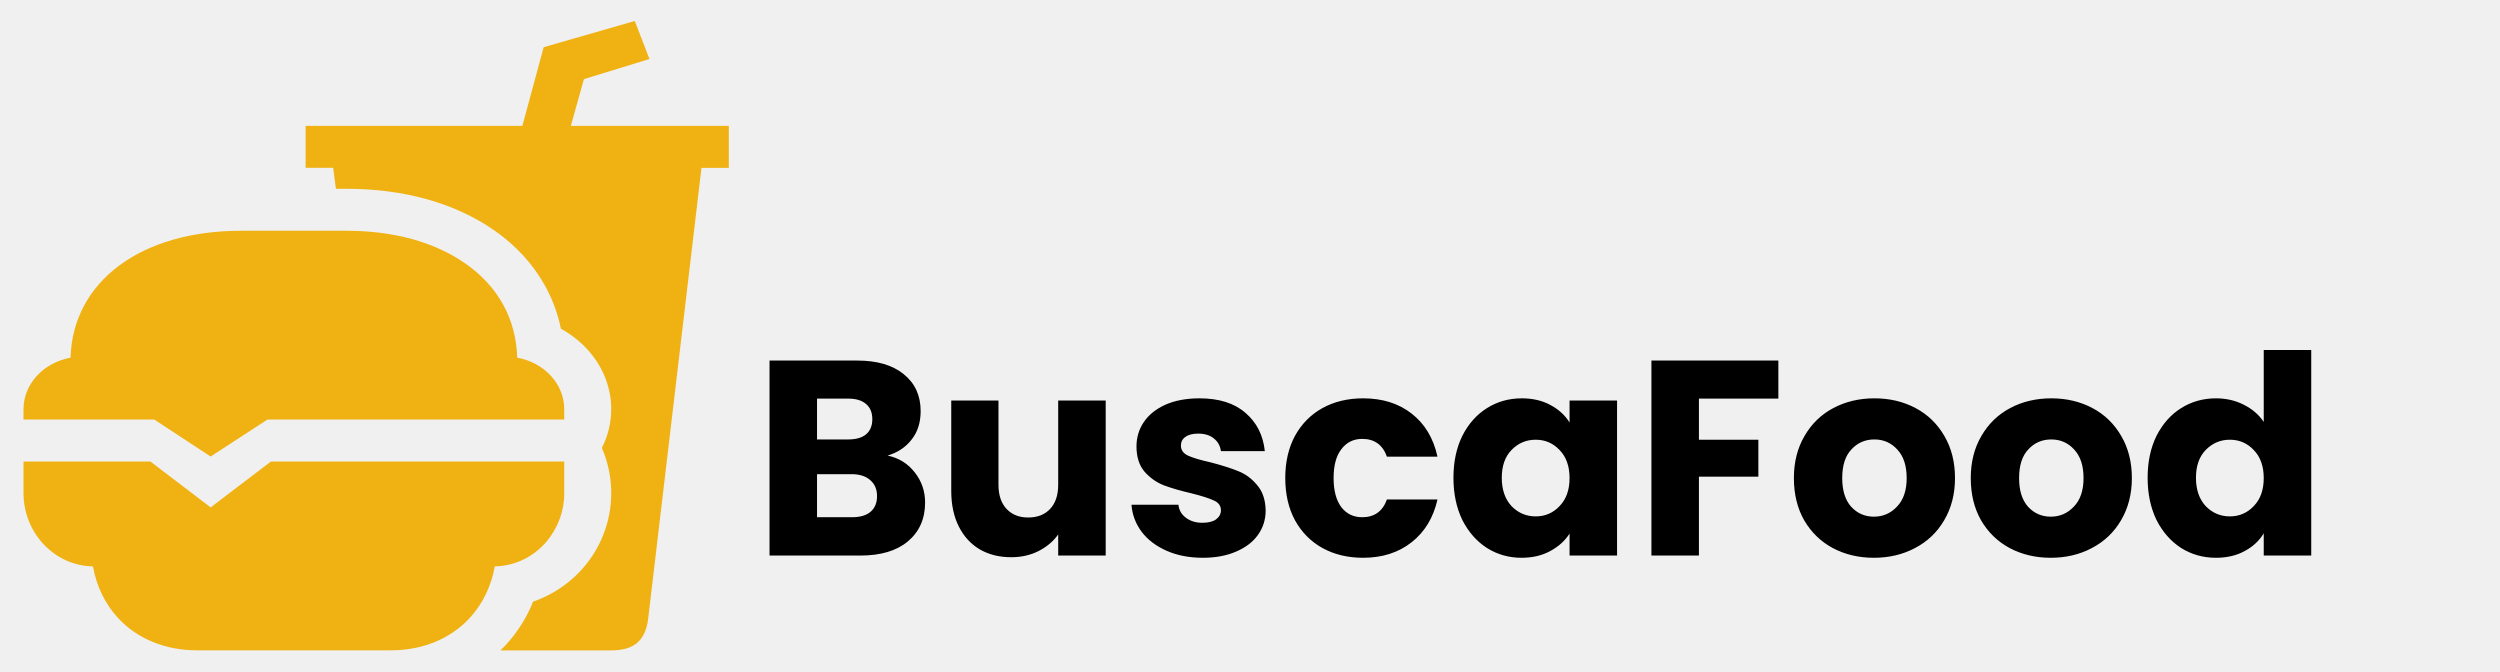
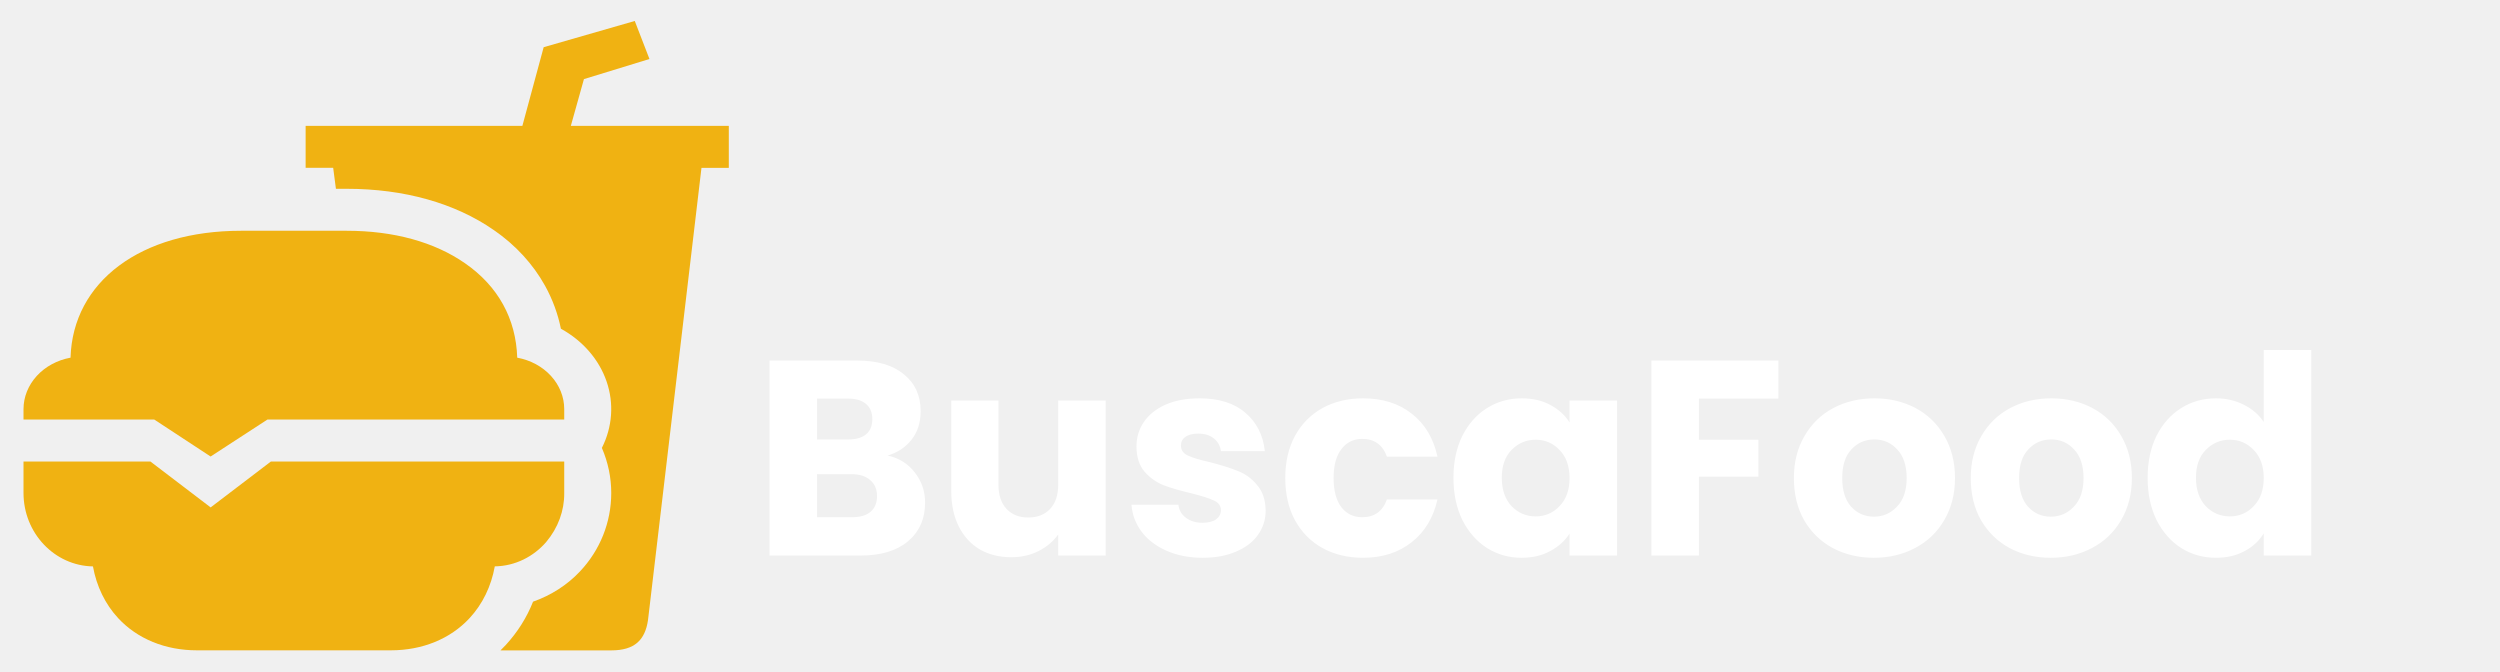
<svg xmlns="http://www.w3.org/2000/svg" width="216" height="58" viewBox="0 0 216 58" fill="none">
-   <path d="M76.688 39.36C77.664 39.568 78.448 40.056 79.04 40.824C79.632 41.576 79.928 42.44 79.928 43.416C79.928 44.824 79.432 45.944 78.44 46.776C77.464 47.592 76.096 48 74.336 48H66.488V31.152H74.072C75.784 31.152 77.12 31.544 78.08 32.328C79.056 33.112 79.544 34.176 79.544 35.52C79.544 36.512 79.28 37.336 78.752 37.992C78.24 38.648 77.552 39.104 76.688 39.36ZM70.592 37.968H73.28C73.952 37.968 74.464 37.824 74.816 37.536C75.184 37.232 75.368 36.792 75.368 36.216C75.368 35.64 75.184 35.2 74.816 34.896C74.464 34.592 73.952 34.44 73.28 34.44H70.592V37.968ZM73.616 44.688C74.304 44.688 74.832 44.536 75.2 44.232C75.584 43.912 75.776 43.456 75.776 42.864C75.776 42.272 75.576 41.808 75.176 41.472C74.792 41.136 74.256 40.968 73.568 40.968H70.592V44.688H73.616ZM95.532 34.608V48H91.428V46.176C91.012 46.768 90.444 47.248 89.724 47.616C89.02 47.968 88.236 48.144 87.372 48.144C86.348 48.144 85.444 47.92 84.66 47.472C83.876 47.008 83.268 46.344 82.836 45.48C82.404 44.616 82.188 43.6 82.188 42.432V34.608H86.268V41.88C86.268 42.776 86.5 43.472 86.964 43.968C87.428 44.464 88.052 44.712 88.836 44.712C89.636 44.712 90.268 44.464 90.732 43.968C91.196 43.472 91.428 42.776 91.428 41.88V34.608H95.532ZM103.928 48.192C102.76 48.192 101.72 47.992 100.808 47.592C99.896 47.192 99.176 46.648 98.648 45.96C98.12 45.256 97.824 44.472 97.76 43.608H101.816C101.864 44.072 102.08 44.448 102.464 44.736C102.848 45.024 103.32 45.168 103.88 45.168C104.392 45.168 104.784 45.072 105.056 44.88C105.344 44.672 105.488 44.408 105.488 44.088C105.488 43.704 105.288 43.424 104.888 43.248C104.488 43.056 103.84 42.848 102.944 42.624C101.984 42.4 101.184 42.168 100.544 41.928C99.904 41.672 99.352 41.28 98.888 40.752C98.424 40.208 98.192 39.48 98.192 38.568C98.192 37.8 98.4 37.104 98.816 36.48C99.248 35.84 99.872 35.336 100.688 34.968C101.52 34.6 102.504 34.416 103.64 34.416C105.32 34.416 106.64 34.832 107.6 35.664C108.576 36.496 109.136 37.6 109.28 38.976H105.488C105.424 38.512 105.216 38.144 104.864 37.872C104.528 37.6 104.08 37.464 103.52 37.464C103.04 37.464 102.672 37.56 102.416 37.752C102.16 37.928 102.032 38.176 102.032 38.496C102.032 38.88 102.232 39.168 102.632 39.36C103.048 39.552 103.688 39.744 104.552 39.936C105.544 40.192 106.352 40.448 106.976 40.704C107.6 40.944 108.144 41.344 108.608 41.904C109.088 42.448 109.336 43.184 109.352 44.112C109.352 44.896 109.128 45.6 108.68 46.224C108.248 46.832 107.616 47.312 106.784 47.664C105.968 48.016 105.016 48.192 103.928 48.192ZM111.047 41.304C111.047 39.912 111.327 38.696 111.887 37.656C112.463 36.616 113.255 35.816 114.263 35.256C115.287 34.696 116.455 34.416 117.767 34.416C119.447 34.416 120.847 34.856 121.967 35.736C123.103 36.616 123.847 37.856 124.199 39.456H119.831C119.463 38.432 118.751 37.92 117.695 37.92C116.943 37.92 116.343 38.216 115.895 38.808C115.447 39.384 115.223 40.216 115.223 41.304C115.223 42.392 115.447 43.232 115.895 43.824C116.343 44.4 116.943 44.688 117.695 44.688C118.751 44.688 119.463 44.176 119.831 43.152H124.199C123.847 44.72 123.103 45.952 121.967 46.848C120.831 47.744 119.431 48.192 117.767 48.192C116.455 48.192 115.287 47.912 114.263 47.352C113.255 46.792 112.463 45.992 111.887 44.952C111.327 43.912 111.047 42.696 111.047 41.304ZM125.578 41.28C125.578 39.904 125.834 38.696 126.346 37.656C126.874 36.616 127.586 35.816 128.482 35.256C129.378 34.696 130.378 34.416 131.482 34.416C132.426 34.416 133.25 34.608 133.954 34.992C134.674 35.376 135.226 35.88 135.61 36.504V34.608H139.714V48H135.61V46.104C135.21 46.728 134.65 47.232 133.93 47.616C133.226 48 132.402 48.192 131.458 48.192C130.37 48.192 129.378 47.912 128.482 47.352C127.586 46.776 126.874 45.968 126.346 44.928C125.834 43.872 125.578 42.656 125.578 41.28ZM135.61 41.304C135.61 40.28 135.322 39.472 134.746 38.88C134.186 38.288 133.498 37.992 132.682 37.992C131.866 37.992 131.17 38.288 130.594 38.88C130.034 39.456 129.754 40.256 129.754 41.28C129.754 42.304 130.034 43.12 130.594 43.728C131.17 44.32 131.866 44.616 132.682 44.616C133.498 44.616 134.186 44.32 134.746 43.728C135.322 43.136 135.61 42.328 135.61 41.304ZM153.651 31.152V34.44H146.787V37.992H151.923V41.184H146.787V48H142.683V31.152H153.651ZM161.904 48.192C160.592 48.192 159.408 47.912 158.352 47.352C157.312 46.792 156.488 45.992 155.88 44.952C155.288 43.912 154.992 42.696 154.992 41.304C154.992 39.928 155.296 38.72 155.904 37.68C156.512 36.624 157.344 35.816 158.4 35.256C159.456 34.696 160.64 34.416 161.952 34.416C163.264 34.416 164.448 34.696 165.504 35.256C166.56 35.816 167.392 36.624 168 37.68C168.608 38.72 168.912 39.928 168.912 41.304C168.912 42.68 168.6 43.896 167.976 44.952C167.368 45.992 166.528 46.792 165.456 47.352C164.4 47.912 163.216 48.192 161.904 48.192ZM161.904 44.64C162.688 44.64 163.352 44.352 163.896 43.776C164.456 43.2 164.736 42.376 164.736 41.304C164.736 40.232 164.464 39.408 163.92 38.832C163.392 38.256 162.736 37.968 161.952 37.968C161.152 37.968 160.488 38.256 159.96 38.832C159.432 39.392 159.168 40.216 159.168 41.304C159.168 42.376 159.424 43.2 159.936 43.776C160.464 44.352 161.12 44.64 161.904 44.64ZM177.186 48.192C175.874 48.192 174.69 47.912 173.634 47.352C172.594 46.792 171.77 45.992 171.162 44.952C170.57 43.912 170.274 42.696 170.274 41.304C170.274 39.928 170.578 38.72 171.186 37.68C171.794 36.624 172.626 35.816 173.682 35.256C174.738 34.696 175.922 34.416 177.234 34.416C178.546 34.416 179.73 34.696 180.786 35.256C181.842 35.816 182.674 36.624 183.282 37.68C183.89 38.72 184.194 39.928 184.194 41.304C184.194 42.68 183.882 43.896 183.258 44.952C182.65 45.992 181.81 46.792 180.738 47.352C179.682 47.912 178.498 48.192 177.186 48.192ZM177.186 44.64C177.97 44.64 178.634 44.352 179.178 43.776C179.738 43.2 180.018 42.376 180.018 41.304C180.018 40.232 179.746 39.408 179.202 38.832C178.674 38.256 178.018 37.968 177.234 37.968C176.434 37.968 175.77 38.256 175.242 38.832C174.714 39.392 174.45 40.216 174.45 41.304C174.45 42.376 174.706 43.2 175.218 43.776C175.746 44.352 176.402 44.64 177.186 44.64ZM185.555 41.28C185.555 39.904 185.811 38.696 186.323 37.656C186.851 36.616 187.563 35.816 188.459 35.256C189.355 34.696 190.355 34.416 191.459 34.416C192.339 34.416 193.139 34.6 193.859 34.968C194.595 35.336 195.171 35.832 195.587 36.456V30.24H199.691V48H195.587V46.08C195.203 46.72 194.651 47.232 193.931 47.616C193.227 48 192.403 48.192 191.459 48.192C190.355 48.192 189.355 47.912 188.459 47.352C187.563 46.776 186.851 45.968 186.323 44.928C185.811 43.872 185.555 42.656 185.555 41.28ZM195.587 41.304C195.587 40.28 195.299 39.472 194.723 38.88C194.163 38.288 193.475 37.992 192.659 37.992C191.843 37.992 191.147 38.288 190.571 38.88C190.011 39.456 189.731 40.256 189.731 41.28C189.731 42.304 190.011 43.12 190.571 43.728C191.147 44.32 191.843 44.616 192.659 44.616C193.475 44.616 194.163 44.32 194.723 43.728C195.299 43.136 195.587 42.328 195.587 41.304Z" fill="black" />
+   <path d="M76.688 39.36C77.664 39.568 78.448 40.056 79.04 40.824C79.632 41.576 79.928 42.44 79.928 43.416C79.928 44.824 79.432 45.944 78.44 46.776C77.464 47.592 76.096 48 74.336 48H66.488V31.152H74.072C75.784 31.152 77.12 31.544 78.08 32.328C79.056 33.112 79.544 34.176 79.544 35.52C79.544 36.512 79.28 37.336 78.752 37.992C78.24 38.648 77.552 39.104 76.688 39.36ZM70.592 37.968H73.28C73.952 37.968 74.464 37.824 74.816 37.536C75.184 37.232 75.368 36.792 75.368 36.216C75.368 35.64 75.184 35.2 74.816 34.896C74.464 34.592 73.952 34.44 73.28 34.44H70.592V37.968ZM73.616 44.688C74.304 44.688 74.832 44.536 75.2 44.232C75.584 43.912 75.776 43.456 75.776 42.864C75.776 42.272 75.576 41.808 75.176 41.472C74.792 41.136 74.256 40.968 73.568 40.968H70.592V44.688H73.616ZM95.532 34.608V48H91.428V46.176C91.012 46.768 90.444 47.248 89.724 47.616C89.02 47.968 88.236 48.144 87.372 48.144C86.348 48.144 85.444 47.92 84.66 47.472C83.876 47.008 83.268 46.344 82.836 45.48C82.404 44.616 82.188 43.6 82.188 42.432V34.608H86.268V41.88C86.268 42.776 86.5 43.472 86.964 43.968C87.428 44.464 88.052 44.712 88.836 44.712C89.636 44.712 90.268 44.464 90.732 43.968C91.196 43.472 91.428 42.776 91.428 41.88V34.608H95.532ZM103.928 48.192C102.76 48.192 101.72 47.992 100.808 47.592C99.896 47.192 99.176 46.648 98.648 45.96C98.12 45.256 97.824 44.472 97.76 43.608H101.816C101.864 44.072 102.08 44.448 102.464 44.736C102.848 45.024 103.32 45.168 103.88 45.168C104.392 45.168 104.784 45.072 105.056 44.88C105.344 44.672 105.488 44.408 105.488 44.088C105.488 43.704 105.288 43.424 104.888 43.248C104.488 43.056 103.84 42.848 102.944 42.624C101.984 42.4 101.184 42.168 100.544 41.928C99.904 41.672 99.352 41.28 98.888 40.752C98.424 40.208 98.192 39.48 98.192 38.568C98.192 37.8 98.4 37.104 98.816 36.48C99.248 35.84 99.872 35.336 100.688 34.968C101.52 34.6 102.504 34.416 103.64 34.416C105.32 34.416 106.64 34.832 107.6 35.664C108.576 36.496 109.136 37.6 109.28 38.976H105.488C105.424 38.512 105.216 38.144 104.864 37.872C104.528 37.6 104.08 37.464 103.52 37.464C103.04 37.464 102.672 37.56 102.416 37.752C102.16 37.928 102.032 38.176 102.032 38.496C102.032 38.88 102.232 39.168 102.632 39.36C103.048 39.552 103.688 39.744 104.552 39.936C105.544 40.192 106.352 40.448 106.976 40.704C107.6 40.944 108.144 41.344 108.608 41.904C109.088 42.448 109.336 43.184 109.352 44.112C109.352 44.896 109.128 45.6 108.68 46.224C108.248 46.832 107.616 47.312 106.784 47.664C105.968 48.016 105.016 48.192 103.928 48.192ZM111.047 41.304C111.047 39.912 111.327 38.696 111.887 37.656C112.463 36.616 113.255 35.816 114.263 35.256C115.287 34.696 116.455 34.416 117.767 34.416C119.447 34.416 120.847 34.856 121.967 35.736C123.103 36.616 123.847 37.856 124.199 39.456H119.831C119.463 38.432 118.751 37.92 117.695 37.92C116.943 37.92 116.343 38.216 115.895 38.808C115.447 39.384 115.223 40.216 115.223 41.304C115.223 42.392 115.447 43.232 115.895 43.824C116.343 44.4 116.943 44.688 117.695 44.688C118.751 44.688 119.463 44.176 119.831 43.152H124.199C123.847 44.72 123.103 45.952 121.967 46.848C120.831 47.744 119.431 48.192 117.767 48.192C116.455 48.192 115.287 47.912 114.263 47.352C113.255 46.792 112.463 45.992 111.887 44.952C111.327 43.912 111.047 42.696 111.047 41.304ZM125.578 41.28C125.578 39.904 125.834 38.696 126.346 37.656C126.874 36.616 127.586 35.816 128.482 35.256C129.378 34.696 130.378 34.416 131.482 34.416C132.426 34.416 133.25 34.608 133.954 34.992C134.674 35.376 135.226 35.88 135.61 36.504V34.608H139.714V48H135.61V46.104C135.21 46.728 134.65 47.232 133.93 47.616C133.226 48 132.402 48.192 131.458 48.192C130.37 48.192 129.378 47.912 128.482 47.352C127.586 46.776 126.874 45.968 126.346 44.928C125.834 43.872 125.578 42.656 125.578 41.28ZM135.61 41.304C135.61 40.28 135.322 39.472 134.746 38.88C134.186 38.288 133.498 37.992 132.682 37.992C131.866 37.992 131.17 38.288 130.594 38.88C130.034 39.456 129.754 40.256 129.754 41.28C129.754 42.304 130.034 43.12 130.594 43.728C131.17 44.32 131.866 44.616 132.682 44.616C133.498 44.616 134.186 44.32 134.746 43.728C135.322 43.136 135.61 42.328 135.61 41.304ZM153.651 31.152V34.44H146.787V37.992H151.923V41.184H146.787V48H142.683V31.152H153.651ZM161.904 48.192C160.592 48.192 159.408 47.912 158.352 47.352C157.312 46.792 156.488 45.992 155.88 44.952C155.288 43.912 154.992 42.696 154.992 41.304C154.992 39.928 155.296 38.72 155.904 37.68C156.512 36.624 157.344 35.816 158.4 35.256C159.456 34.696 160.64 34.416 161.952 34.416C163.264 34.416 164.448 34.696 165.504 35.256C166.56 35.816 167.392 36.624 168 37.68C168.608 38.72 168.912 39.928 168.912 41.304C168.912 42.68 168.6 43.896 167.976 44.952C167.368 45.992 166.528 46.792 165.456 47.352C164.4 47.912 163.216 48.192 161.904 48.192ZM161.904 44.64C162.688 44.64 163.352 44.352 163.896 43.776C164.456 43.2 164.736 42.376 164.736 41.304C164.736 40.232 164.464 39.408 163.92 38.832C163.392 38.256 162.736 37.968 161.952 37.968C161.152 37.968 160.488 38.256 159.96 38.832C159.432 39.392 159.168 40.216 159.168 41.304C159.168 42.376 159.424 43.2 159.936 43.776C160.464 44.352 161.12 44.64 161.904 44.64ZM177.186 48.192C175.874 48.192 174.69 47.912 173.634 47.352C172.594 46.792 171.77 45.992 171.162 44.952C170.57 43.912 170.274 42.696 170.274 41.304C170.274 39.928 170.578 38.72 171.186 37.68C171.794 36.624 172.626 35.816 173.682 35.256C174.738 34.696 175.922 34.416 177.234 34.416C178.546 34.416 179.73 34.696 180.786 35.256C181.842 35.816 182.674 36.624 183.282 37.68C183.89 38.72 184.194 39.928 184.194 41.304C184.194 42.68 183.882 43.896 183.258 44.952C182.65 45.992 181.81 46.792 180.738 47.352C179.682 47.912 178.498 48.192 177.186 48.192ZM177.186 44.64C177.97 44.64 178.634 44.352 179.178 43.776C179.738 43.2 180.018 42.376 180.018 41.304C180.018 40.232 179.746 39.408 179.202 38.832C178.674 38.256 178.018 37.968 177.234 37.968C176.434 37.968 175.77 38.256 175.242 38.832C174.714 39.392 174.45 40.216 174.45 41.304C174.45 42.376 174.706 43.2 175.218 43.776C175.746 44.352 176.402 44.64 177.186 44.64ZM185.555 41.28C185.555 39.904 185.811 38.696 186.323 37.656C186.851 36.616 187.563 35.816 188.459 35.256C189.355 34.696 190.355 34.416 191.459 34.416C192.339 34.416 193.139 34.6 193.859 34.968C194.595 35.336 195.171 35.832 195.587 36.456V30.24H199.691V48H195.587V46.08C195.203 46.72 194.651 47.232 193.931 47.616C193.227 48 192.403 48.192 191.459 48.192C190.355 48.192 189.355 47.912 188.459 47.352C187.563 46.776 186.851 45.968 186.323 44.928C185.811 43.872 185.555 42.656 185.555 41.28ZM195.587 41.304C195.587 40.28 195.299 39.472 194.723 38.88C194.163 38.288 193.475 37.992 192.659 37.992C191.843 37.992 191.147 38.288 190.571 38.88C190.011 39.456 189.731 40.256 189.731 41.28C189.731 42.304 190.011 43.12 190.571 43.728C191.147 44.32 191.843 44.616 192.659 44.616C193.475 44.616 194.163 44.32 194.723 43.728C195.299 43.136 195.587 42.328 195.587 41.304Z" fill="white" />
  <path d="M48.75 39.875H23.405L18.2 43.84L12.995 39.875H2.031V42.594C2.031 46.059 4.714 48.882 8.031 48.938C8.34 50.65 9.086 52.198 10.21 53.409C11.871 55.2 14.287 56.188 17.012 56.188H33.77C36.494 56.188 38.91 55.2 40.572 53.406C41.695 52.196 42.442 50.648 42.75 48.935C44.512 48.907 46.095 48.097 47.194 46.825C48.219 45.605 48.766 44.118 48.75 42.594V39.875Z" fill="#F0B212" />
  <path d="M13.33 36.25L18.196 39.443L23.105 36.25H48.75V35.344C48.749 34.3 48.344 33.288 47.604 32.479C46.864 31.67 45.834 31.113 44.688 30.903C44.583 27.54 43.037 24.725 40.179 22.747C37.536 20.907 34.004 19.938 29.961 19.938H20.82C12.16 19.938 6.293 24.329 6.094 30.903C4.948 31.113 3.918 31.67 3.178 32.479C2.438 33.288 2.033 34.3 2.031 35.344V36.25H13.33Z" fill="#F0B212" />
  <path d="M58.789 10.875H49.32L50.452 6.835L56.113 5.098L54.844 1.812L46.973 4.078L45.133 10.875H26.406V14.5H28.787L29.023 16.312H29.961C34.912 16.312 39.312 17.547 42.672 19.883C44.54 21.168 46.054 22.816 47.1 24.703C47.744 25.874 48.202 27.119 48.462 28.402C50.354 29.441 51.756 31.06 52.408 32.955C53.06 34.85 52.916 36.892 52.002 38.699C52.537 39.942 52.812 41.262 52.812 42.594C52.812 45.124 51.848 47.536 50.096 49.385C49.011 50.538 47.623 51.431 46.055 51.985C45.52 53.343 44.724 54.609 43.702 55.723C43.553 55.884 43.399 56.041 43.242 56.193H52.812C54.844 56.193 55.732 55.287 55.986 53.588L60.607 14.506H62.969V10.875H58.789Z" fill="#F0B212" />
</svg>
